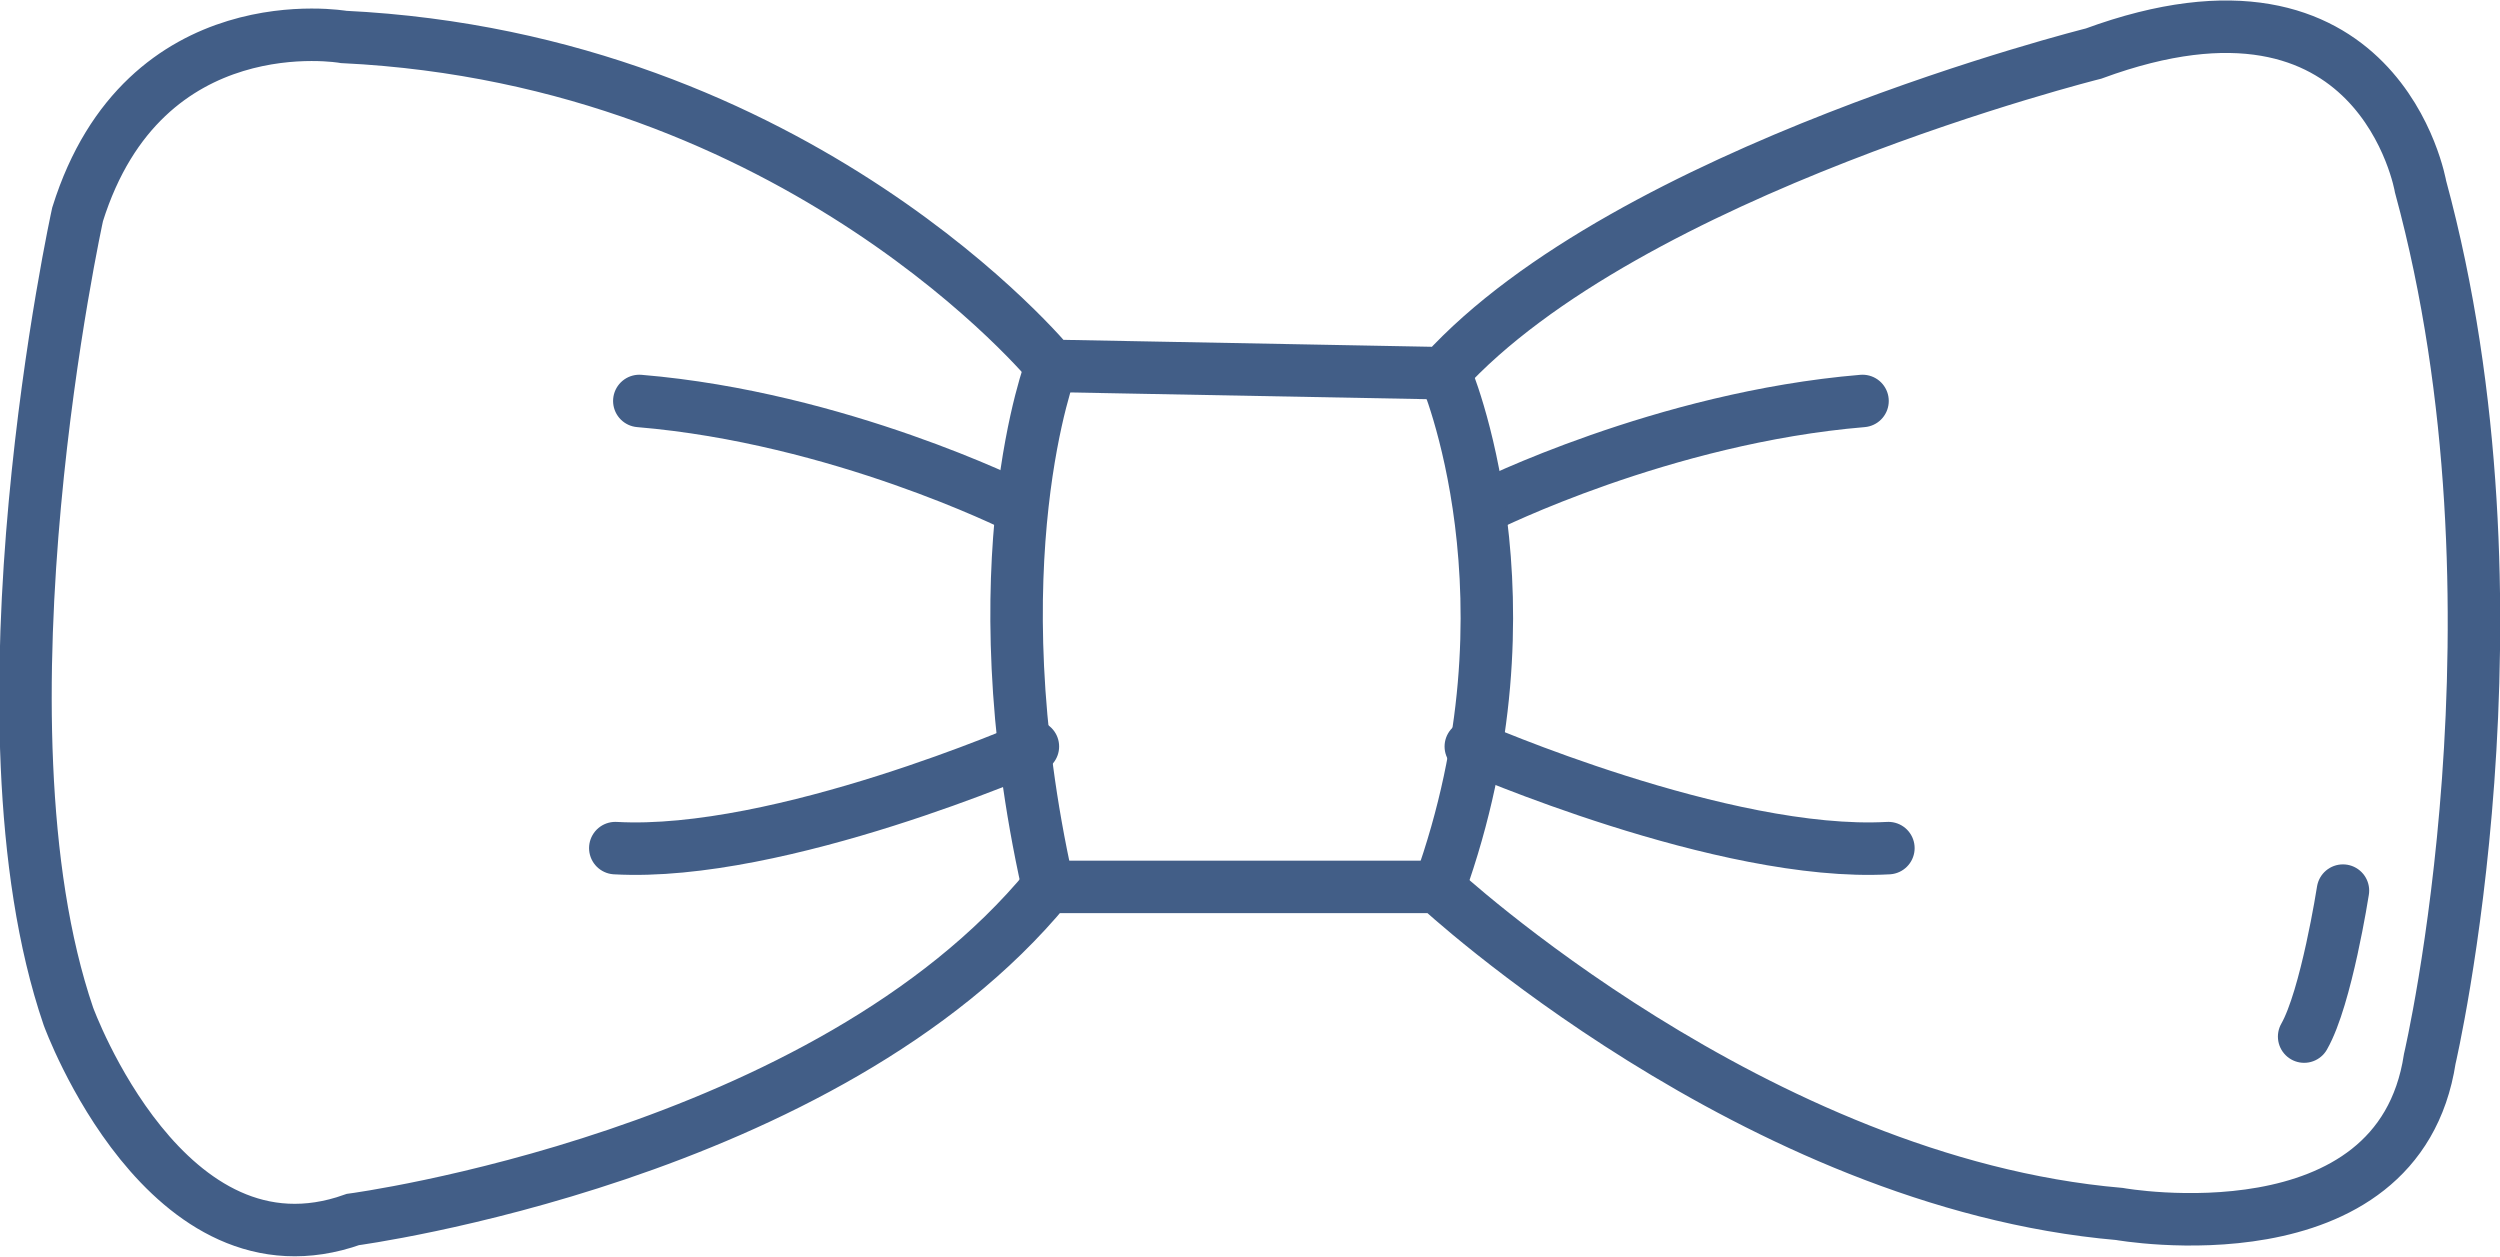
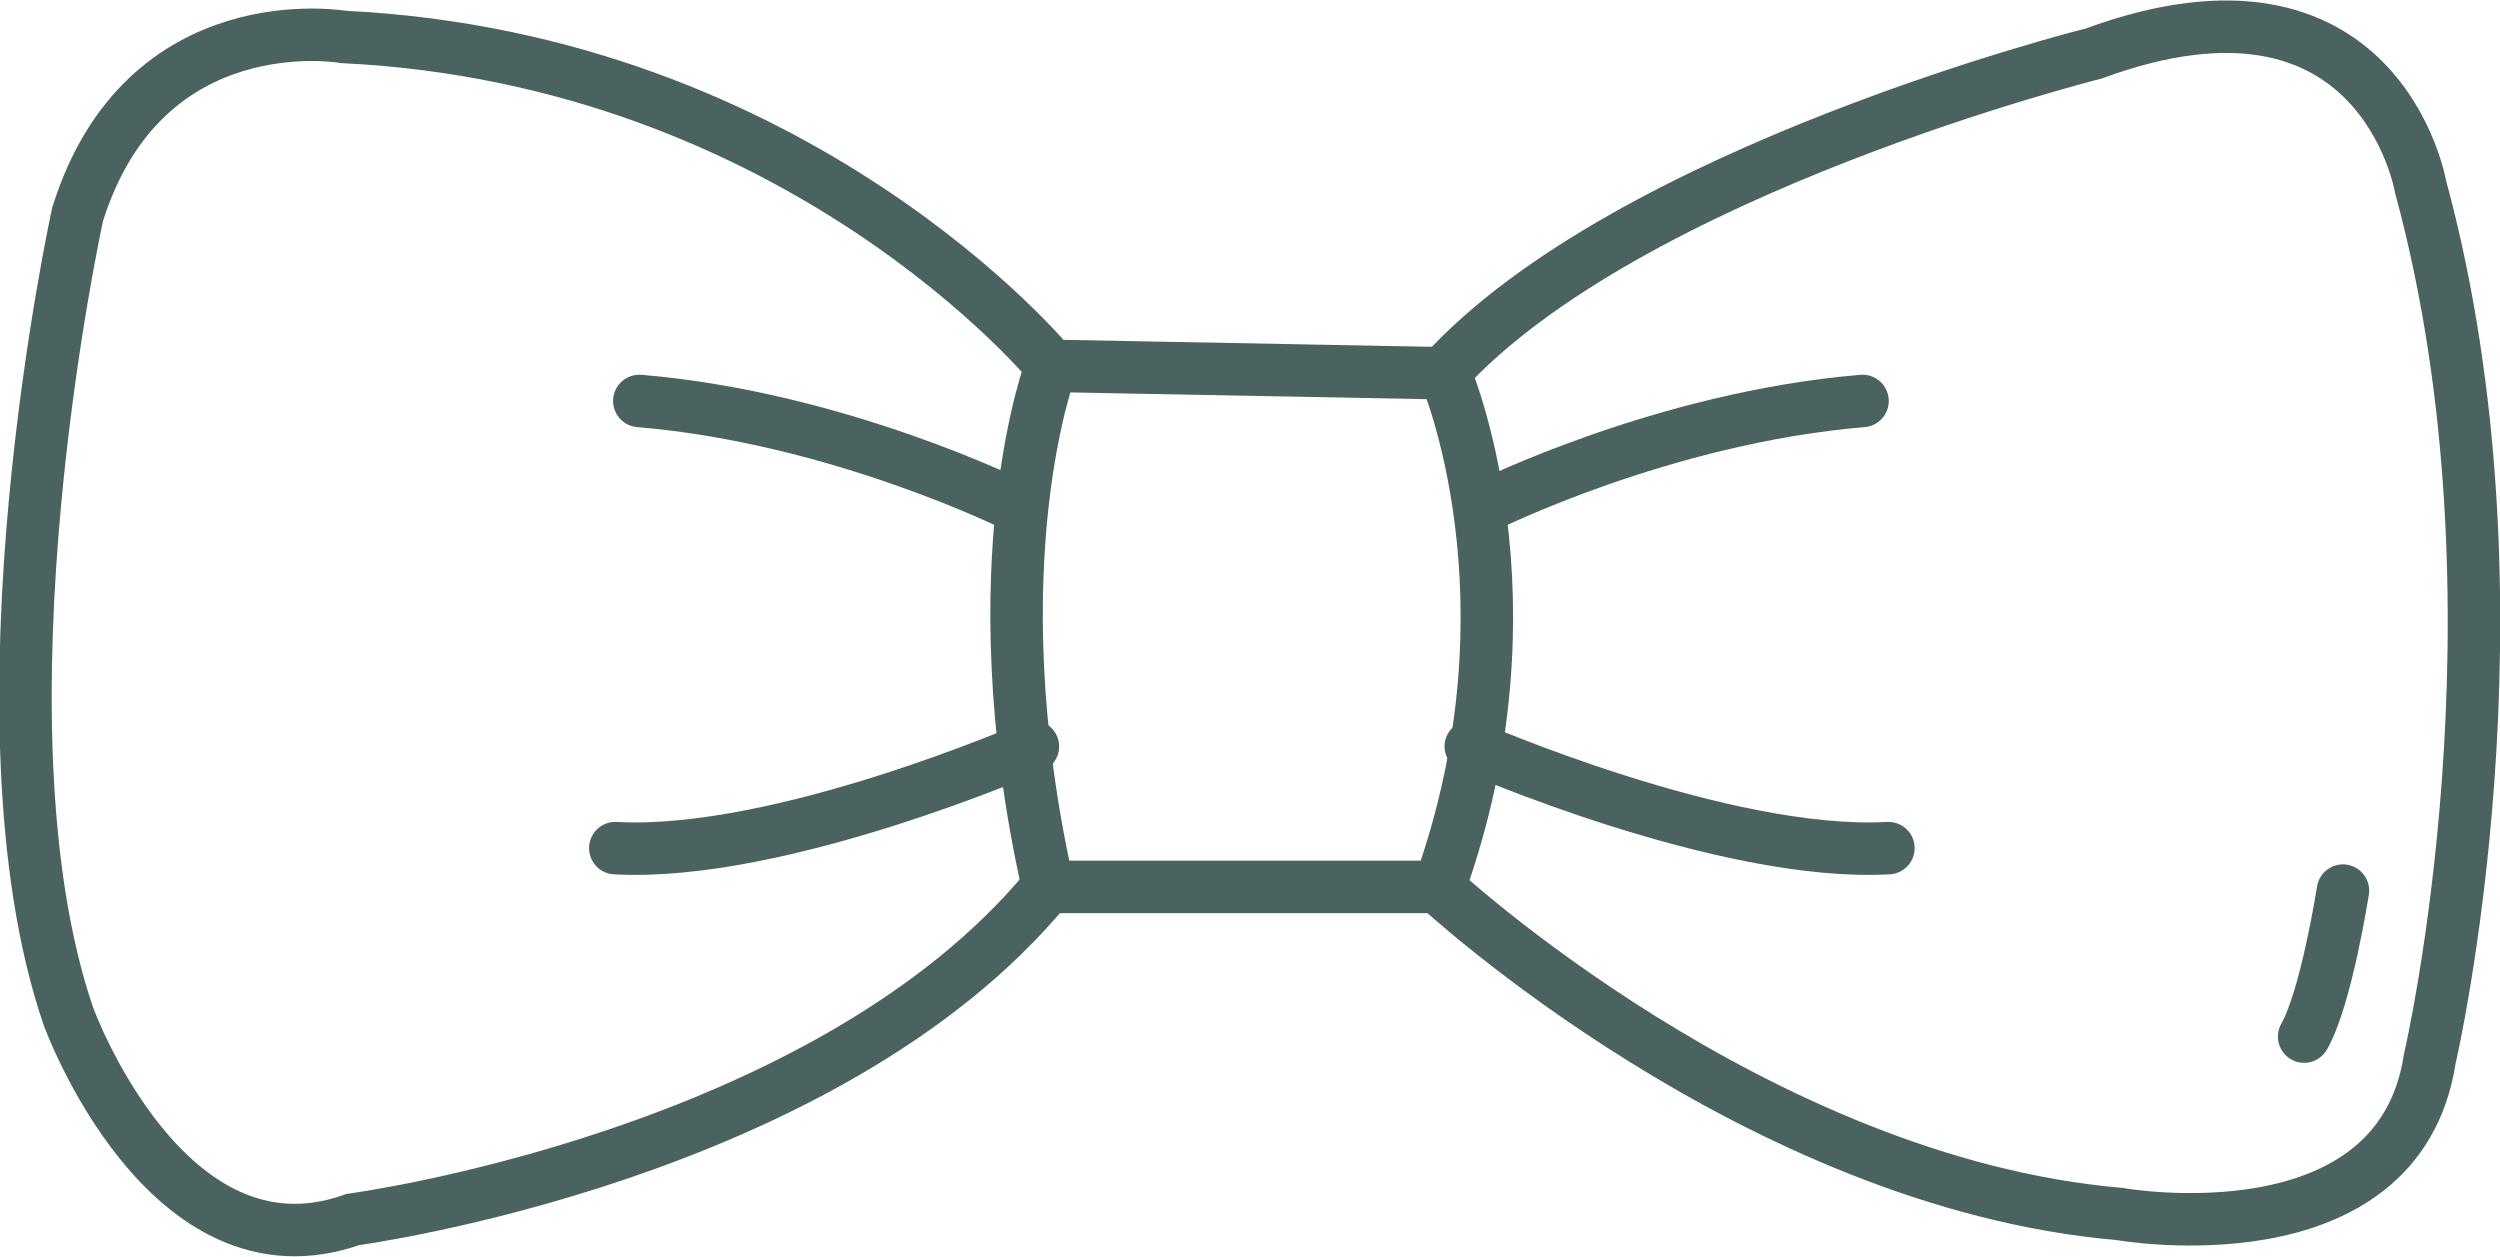
<svg xmlns="http://www.w3.org/2000/svg" version="1.1" id="Capa_1" x="0px" y="0px" viewBox="0 0 135.3 68" style="enable-background:new 0 0 135.3 68;" xml:space="preserve">
  <style type="text/css">
- 	.st0{fill:none;stroke:#425e87;stroke-width:2.84;stroke-linecap:round;stroke-miterlimit:10;}
+ 	.st0{fill:none;stroke:#4A6360;stroke-width:2.84;stroke-linecap:round;stroke-miterlimit:10;}
</style>
  <g>
    <path class="st0" d="M56.9,19.8c0,0-13.6-16.6-38.3-17.8c0,0-10.8-1.9-14.4,9.6c0,0-6,27.3-0.5,43.4c0,0,5.3,14.6,15.4,11   c0,0,25.6-3.4,37.6-18h21.1c0,0,17.2,16,36.9,17.7c0,0,15.1,2.7,16.8-8.4c0,0,5.7-24.4-0.5-47.2c0,0-2.2-12.9-17.7-7.2   c0,0-25.2,6.3-35.2,17.3L56.9,19.8z" />
    <path class="st0" d="M55,27.4c0,0-9.6-4.8-20.4-5.7" />
    <path class="st0" d="M55.9,40.4c0,0-13.7,6-22.6,5.5" />
    <path class="st0" d="M80.4,27.4c0,0,9.6-4.8,20.4-5.7" />
    <path class="st0" d="M79.6,40.4c0,0,13.7,6,22.6,5.5" />
    <path class="st0" d="M126.8,48.2c0,0-0.9,5.8-2.1,7.9" />
    <path class="st0" d="M56.9,19.8c0,0-4.1,10.6-0.2,28.1" />
    <path class="st0" d="M78.2,20.2c0,0,5.3,12.2-0.3,27.8" />
  </g>
</svg>
